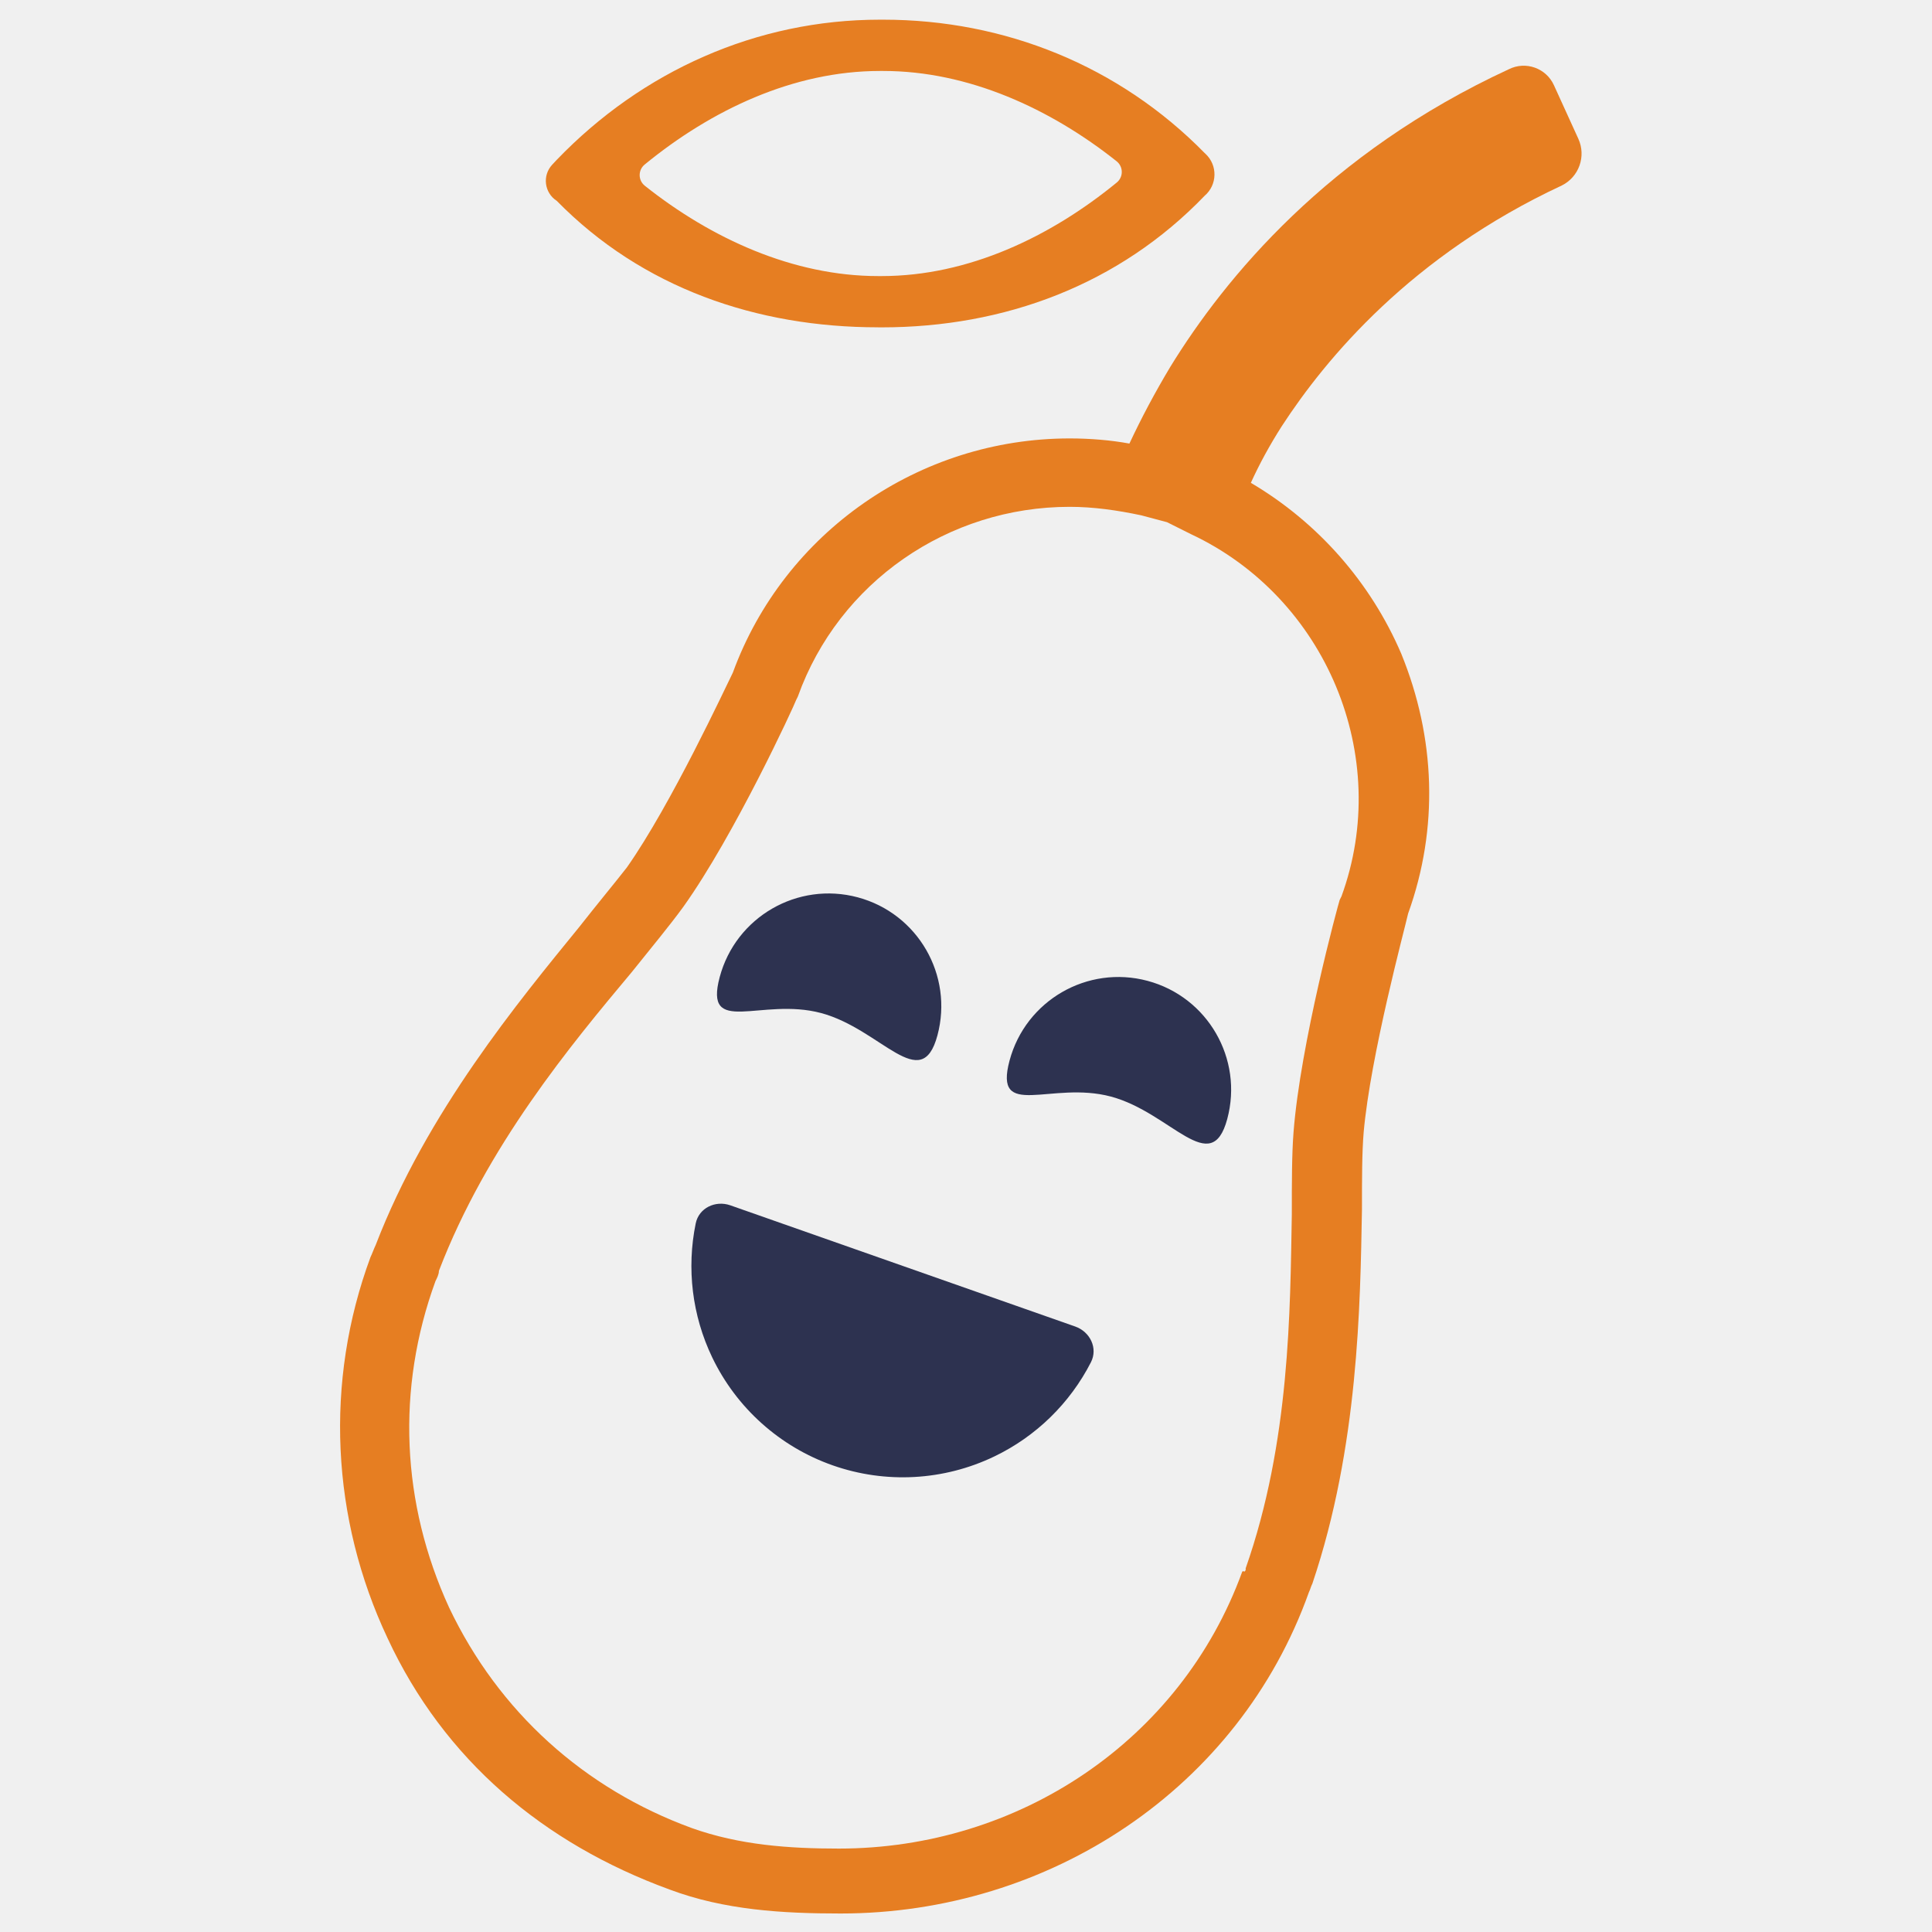
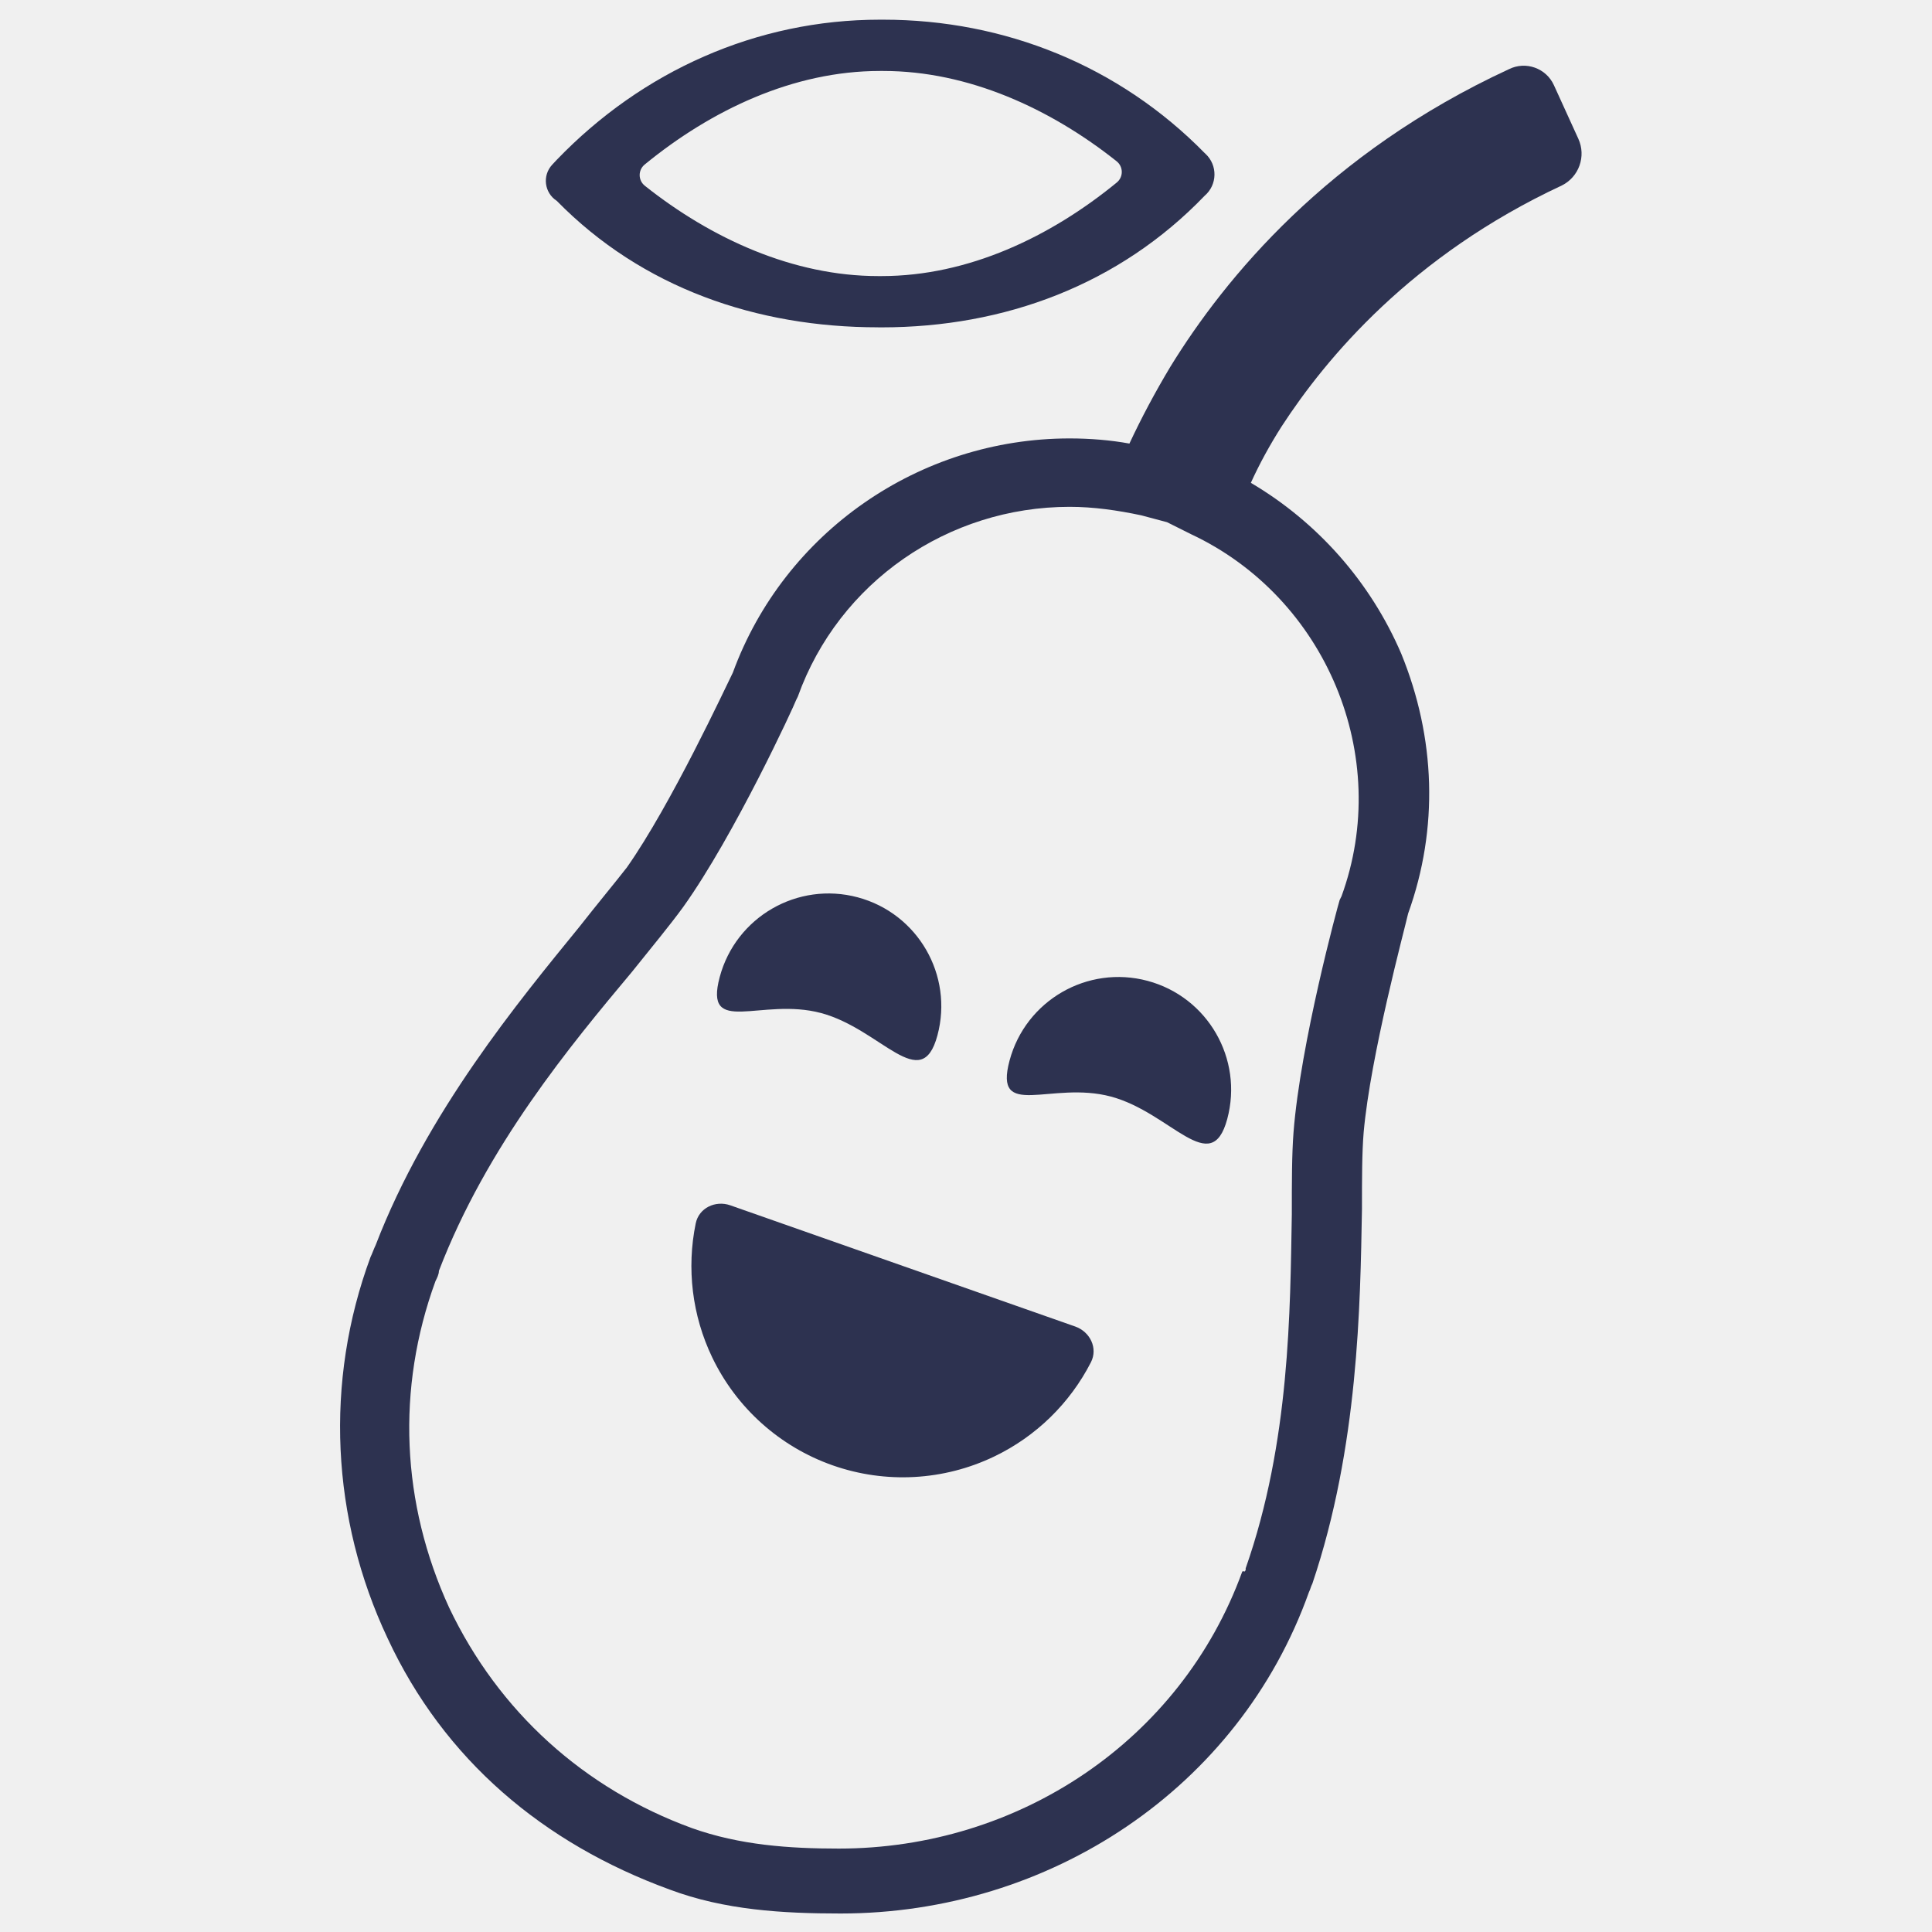
<svg xmlns="http://www.w3.org/2000/svg" width="1080" height="1080" viewBox="0 0 1080 1080" fill="none">
  <g clip-path="url(#clip0_1_22)">
-     <path d="M490.897 182.999H492.821C561.626 182.999 625.634 159.125 673.41 109.425C680.541 103.319 680.757 92.362 673.873 85.979L673.41 85.55C625.607 36.798 561.599 11 493.742 11H491.818C423.013 11 359.004 39.671 311.228 89.344L308.698 92.054C303.046 98.106 304.26 107.798 311.228 112.27C359.004 160.994 423.013 182.972 490.869 182.972L490.897 182.999ZM491.845 39.671H493.769C541.305 39.671 587.146 60.701 624.19 90.148C628.014 93.188 628.055 98.934 624.276 102.031C587.211 132.404 541.259 154.328 492.821 154.328H490.897C443.361 154.328 397.52 133.298 360.476 103.851C356.651 100.811 356.61 95.065 360.389 91.968C397.455 61.595 443.407 39.671 491.845 39.671Z" fill="#E67E22" />
-     <path d="M873.078 103.679C882.679 98.887 886.76 87.352 882.309 77.588L868.643 47.606C864.284 38.042 852.862 34.001 843.459 38.695C742.189 85.523 684.847 155.276 654.279 204.949C645.688 219.285 638.046 233.62 631.353 247.956C620.838 246.032 609.375 245.083 597.912 245.083C513.823 245.083 438.352 297.629 409.681 375.973C405.86 383.615 375.292 449.547 350.441 484.885C343.748 493.475 334.209 504.938 323.695 518.325C290.254 559.408 238.657 621.519 209.986 696.042C209.038 697.966 208.062 700.812 207.113 702.736C181.315 772.489 185.136 848.937 216.68 915.818C248.223 983.647 303.641 1030.47 374.343 1056.27C404.911 1067.74 437.403 1069.66 469.895 1069.66C586.476 1069.66 692.516 999.907 731.701 890.019C732.65 888.095 732.65 887.146 733.625 885.25C759.424 808.802 760.372 729.51 761.348 675.989C761.348 658.781 761.348 644.445 762.296 632.982C766.117 589.976 785.222 519.274 787.146 510.683C804.354 462.907 802.43 412.259 783.325 365.458C766.117 325.324 736.498 291.884 699.236 269.906C704.006 259.392 709.751 248.877 716.444 238.363C741.294 200.153 789.07 142.811 873.132 103.652L873.078 103.679ZM749.831 501.172L748.882 503.096C747.934 505.968 726.905 583.364 723.084 633.037C722.135 645.448 722.135 660.732 722.135 678.889C721.187 732.383 721.187 805.957 696.337 876.686V877.635C695.388 879.559 695.388 877.635 694.413 878.583C660.024 973.187 569.241 1033.37 468.92 1033.37C441.197 1033.37 413.502 1031.45 386.755 1021.91C326.567 999.934 278.791 956.927 251.068 898.664C224.321 840.373 221.449 776.365 243.426 716.177C244.375 714.253 245.351 712.356 245.351 710.432C272.098 640.679 318.925 584.312 353.314 543.23C364.777 528.894 374.343 517.431 381.985 506.917C410.656 466.783 444.097 394.157 445.045 391.311L445.994 389.387C468.92 325.379 530.083 283.321 597.912 283.321C611.299 283.321 624.659 285.245 638.046 288.09L652.382 291.911L665.769 298.605C741.24 333.969 778.529 422.828 749.858 501.172H749.831Z" fill="#E67E22" />
+     <path d="M490.897 182.999H492.821C561.626 182.999 625.634 159.125 673.41 109.425C680.541 103.319 680.757 92.362 673.873 85.979L673.41 85.55C625.607 36.798 561.599 11 493.742 11H491.818C423.013 11 359.004 39.671 311.228 89.344L308.698 92.054C303.046 98.106 304.26 107.798 311.228 112.27C359.004 160.994 423.013 182.972 490.869 182.972L490.897 182.999ZM491.845 39.671H493.769C541.305 39.671 587.146 60.701 624.19 90.148C628.014 93.188 628.055 98.934 624.276 102.031C587.211 132.404 541.259 154.328 492.821 154.328H490.897C443.361 154.328 397.52 133.298 360.476 103.851C356.651 100.811 356.61 95.065 360.389 91.968C397.455 61.595 443.407 39.671 491.845 39.671Z" fill="#2D3250" />
+     <path d="M873.078 103.679C882.679 98.887 886.76 87.352 882.309 77.588L868.643 47.606C864.284 38.042 852.862 34.001 843.459 38.695C742.189 85.523 684.847 155.276 654.279 204.949C645.688 219.285 638.046 233.62 631.353 247.956C620.838 246.032 609.375 245.083 597.912 245.083C513.823 245.083 438.352 297.629 409.681 375.973C405.86 383.615 375.292 449.547 350.441 484.885C343.748 493.475 334.209 504.938 323.695 518.325C290.254 559.408 238.657 621.519 209.986 696.042C209.038 697.966 208.062 700.812 207.113 702.736C181.315 772.489 185.136 848.937 216.68 915.818C248.223 983.647 303.641 1030.47 374.343 1056.27C404.911 1067.74 437.403 1069.66 469.895 1069.66C586.476 1069.66 692.516 999.907 731.701 890.019C732.65 888.095 732.65 887.146 733.625 885.25C759.424 808.802 760.372 729.51 761.348 675.989C761.348 658.781 761.348 644.445 762.296 632.982C766.117 589.976 785.222 519.274 787.146 510.683C804.354 462.907 802.43 412.259 783.325 365.458C766.117 325.324 736.498 291.884 699.236 269.906C704.006 259.392 709.751 248.877 716.444 238.363C741.294 200.153 789.07 142.811 873.132 103.652L873.078 103.679ZM749.831 501.172L748.882 503.096C747.934 505.968 726.905 583.364 723.084 633.037C722.135 645.448 722.135 660.732 722.135 678.889C721.187 732.383 721.187 805.957 696.337 876.686V877.635C695.388 879.559 695.388 877.635 694.413 878.583C660.024 973.187 569.241 1033.37 468.92 1033.37C441.197 1033.37 413.502 1031.45 386.755 1021.91C326.567 999.934 278.791 956.927 251.068 898.664C224.321 840.373 221.449 776.365 243.426 716.177C244.375 714.253 245.351 712.356 245.351 710.432C272.098 640.679 318.925 584.312 353.314 543.23C364.777 528.894 374.343 517.431 381.985 506.917C410.656 466.783 444.097 394.157 445.045 391.311L445.994 389.387C468.92 325.379 530.083 283.321 597.912 283.321C611.299 283.321 624.659 285.245 638.046 288.09L652.382 291.911L665.769 298.605C741.24 333.969 778.529 422.828 749.858 501.172H749.831Z" fill="#2D3250" />
    <path d="M459.023 566.308C492.631 575.313 515.03 612.381 524.035 578.772C533.041 545.164 513.096 510.619 479.488 501.613C445.879 492.608 411.334 512.553 402.329 546.161C393.323 579.769 425.415 557.302 459.023 566.308Z" fill="#2D3250" />
    <path d="M621.045 613C654.653 622.005 677.052 659.073 686.057 625.465C695.063 591.856 675.118 557.311 641.51 548.306C607.901 539.3 573.356 559.245 564.351 592.853C555.345 626.462 587.437 603.995 621.045 613Z" fill="#2D3250" />
    <path d="M408.272 673.788C399.935 670.858 390.686 675.236 388.909 683.892C383.742 709.05 386.89 735.371 398.128 758.787C411.688 787.04 435.917 808.75 465.483 819.14C495.05 829.53 527.533 827.749 555.787 814.189C579.202 802.95 598.123 784.384 609.831 761.525C613.859 753.66 609.381 744.459 601.045 741.529L504.658 707.658L408.272 673.788Z" fill="#2D3250" />
  </g>
  <defs>
    <clipPath id="clip0_1_22">
      <rect width="1080" height="1080" fill="white" />
    </clipPath>
  </defs>
</svg>
